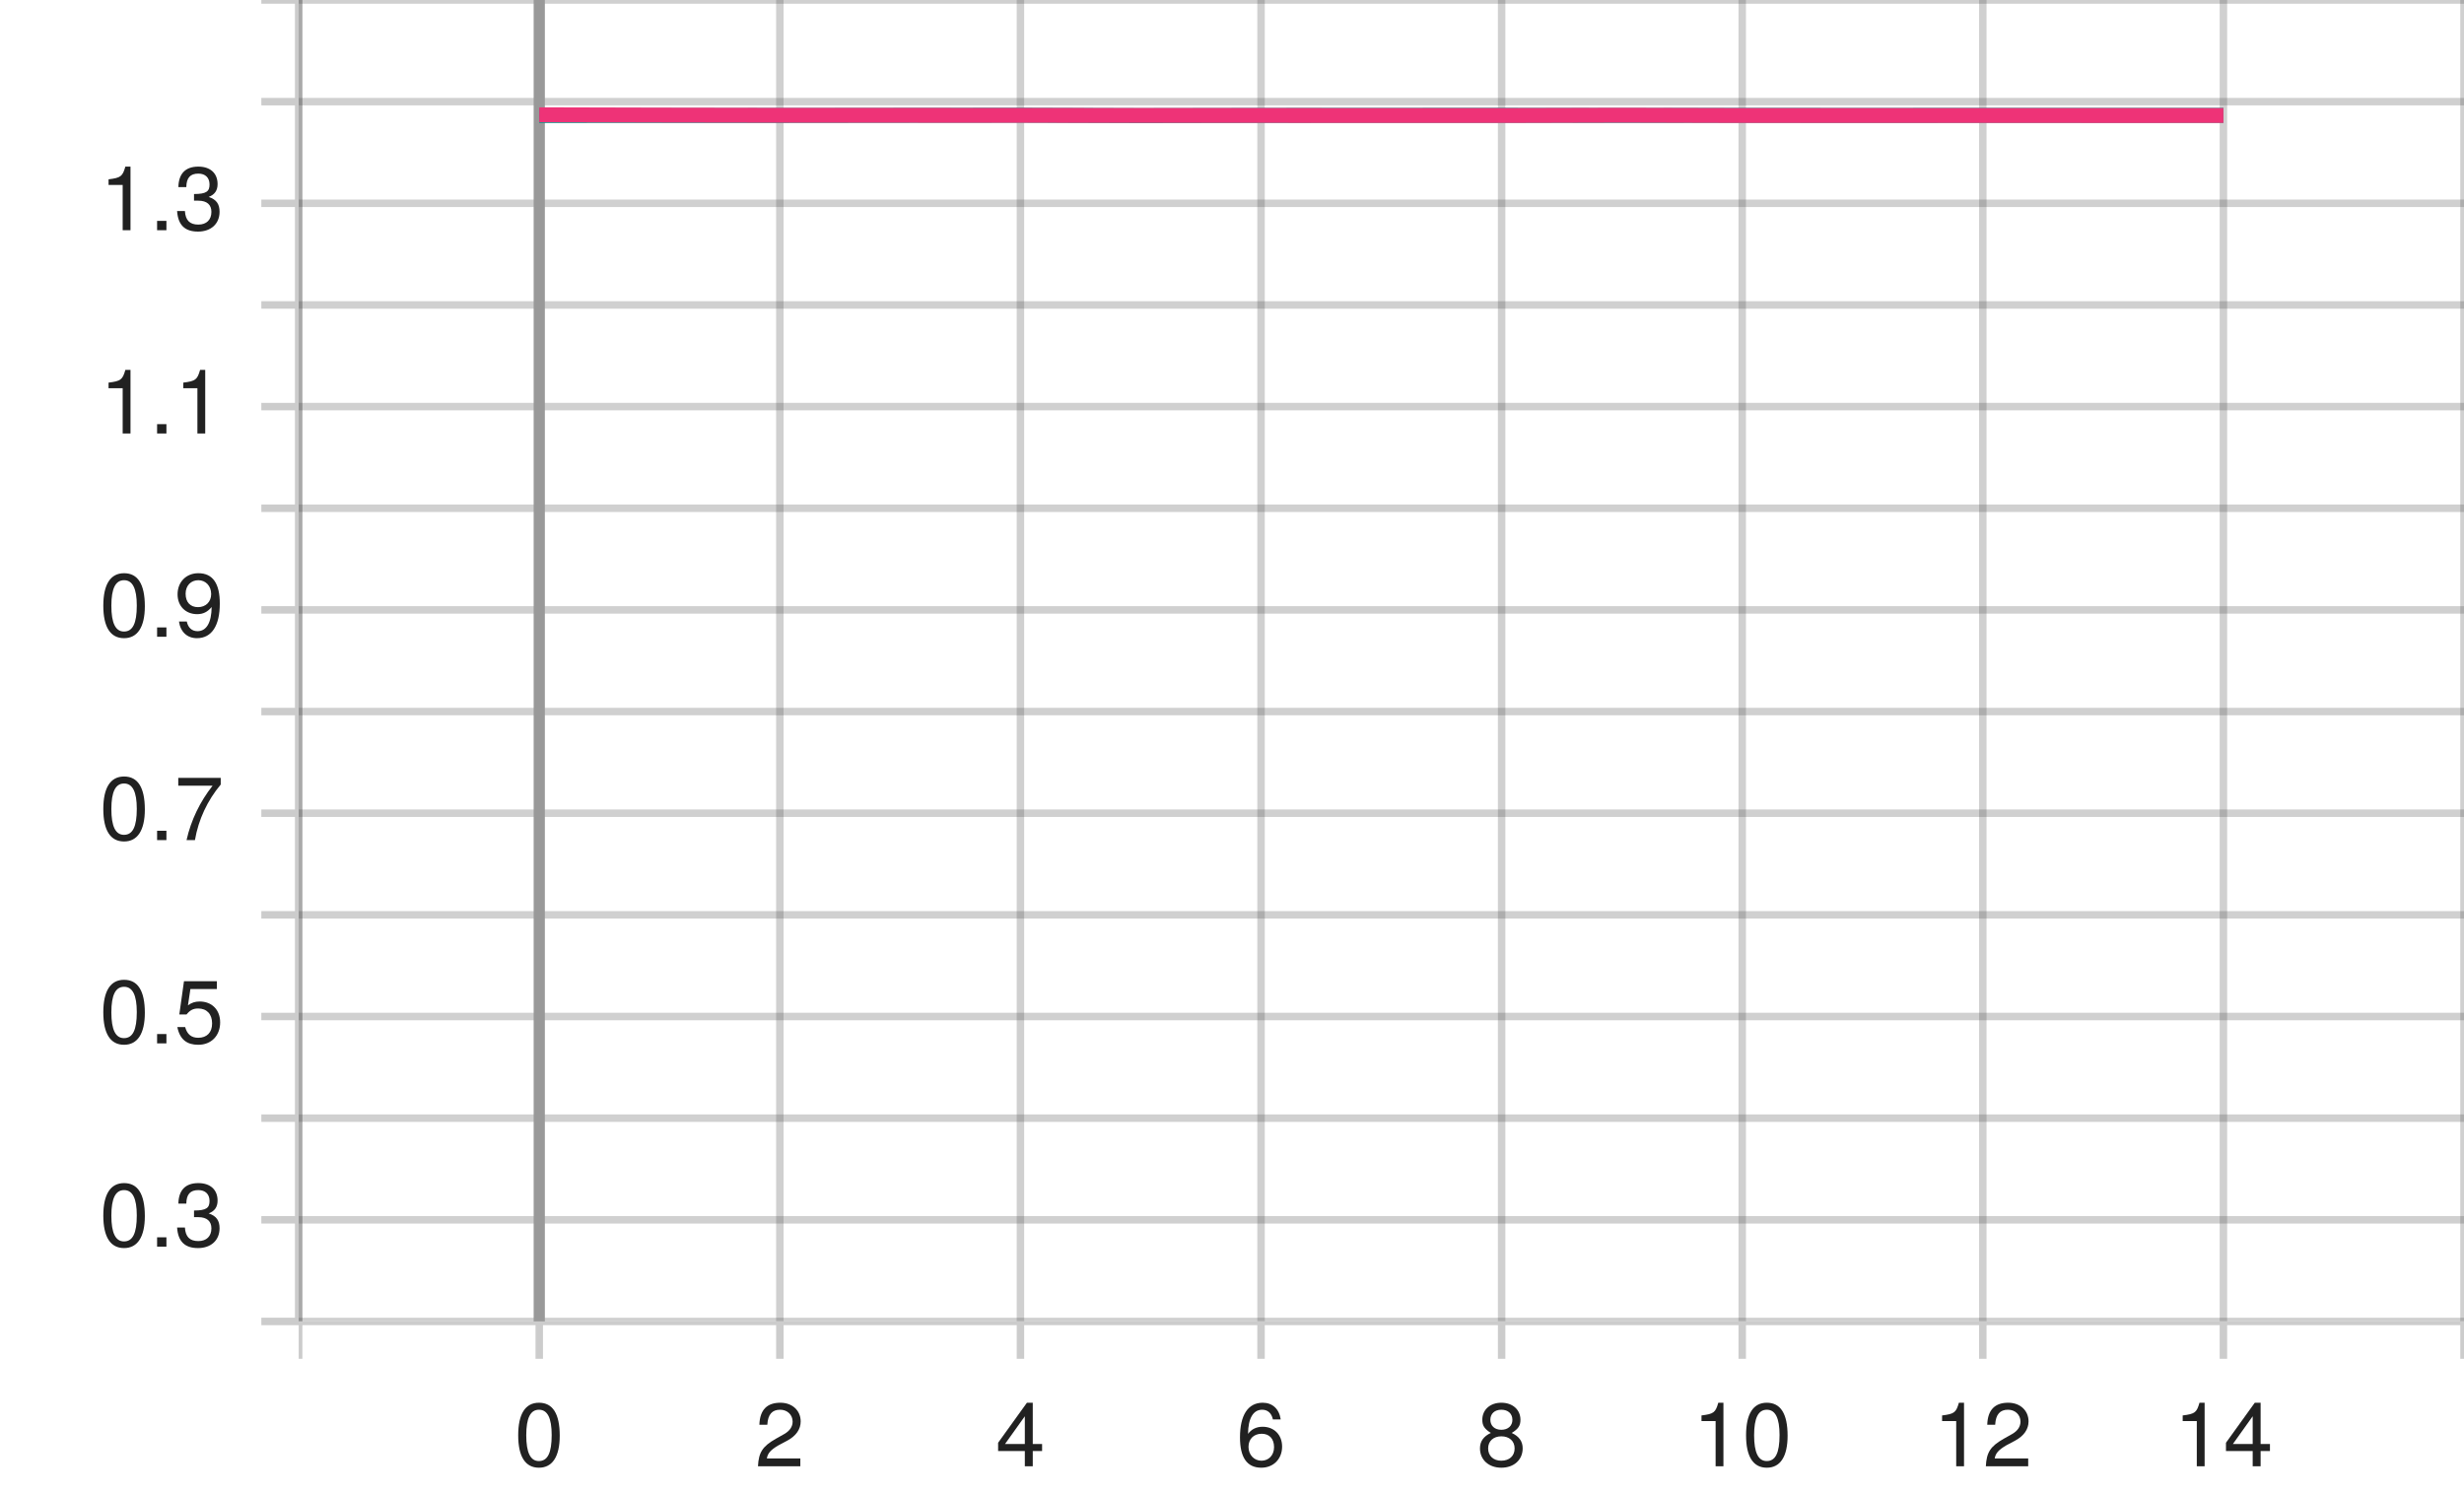
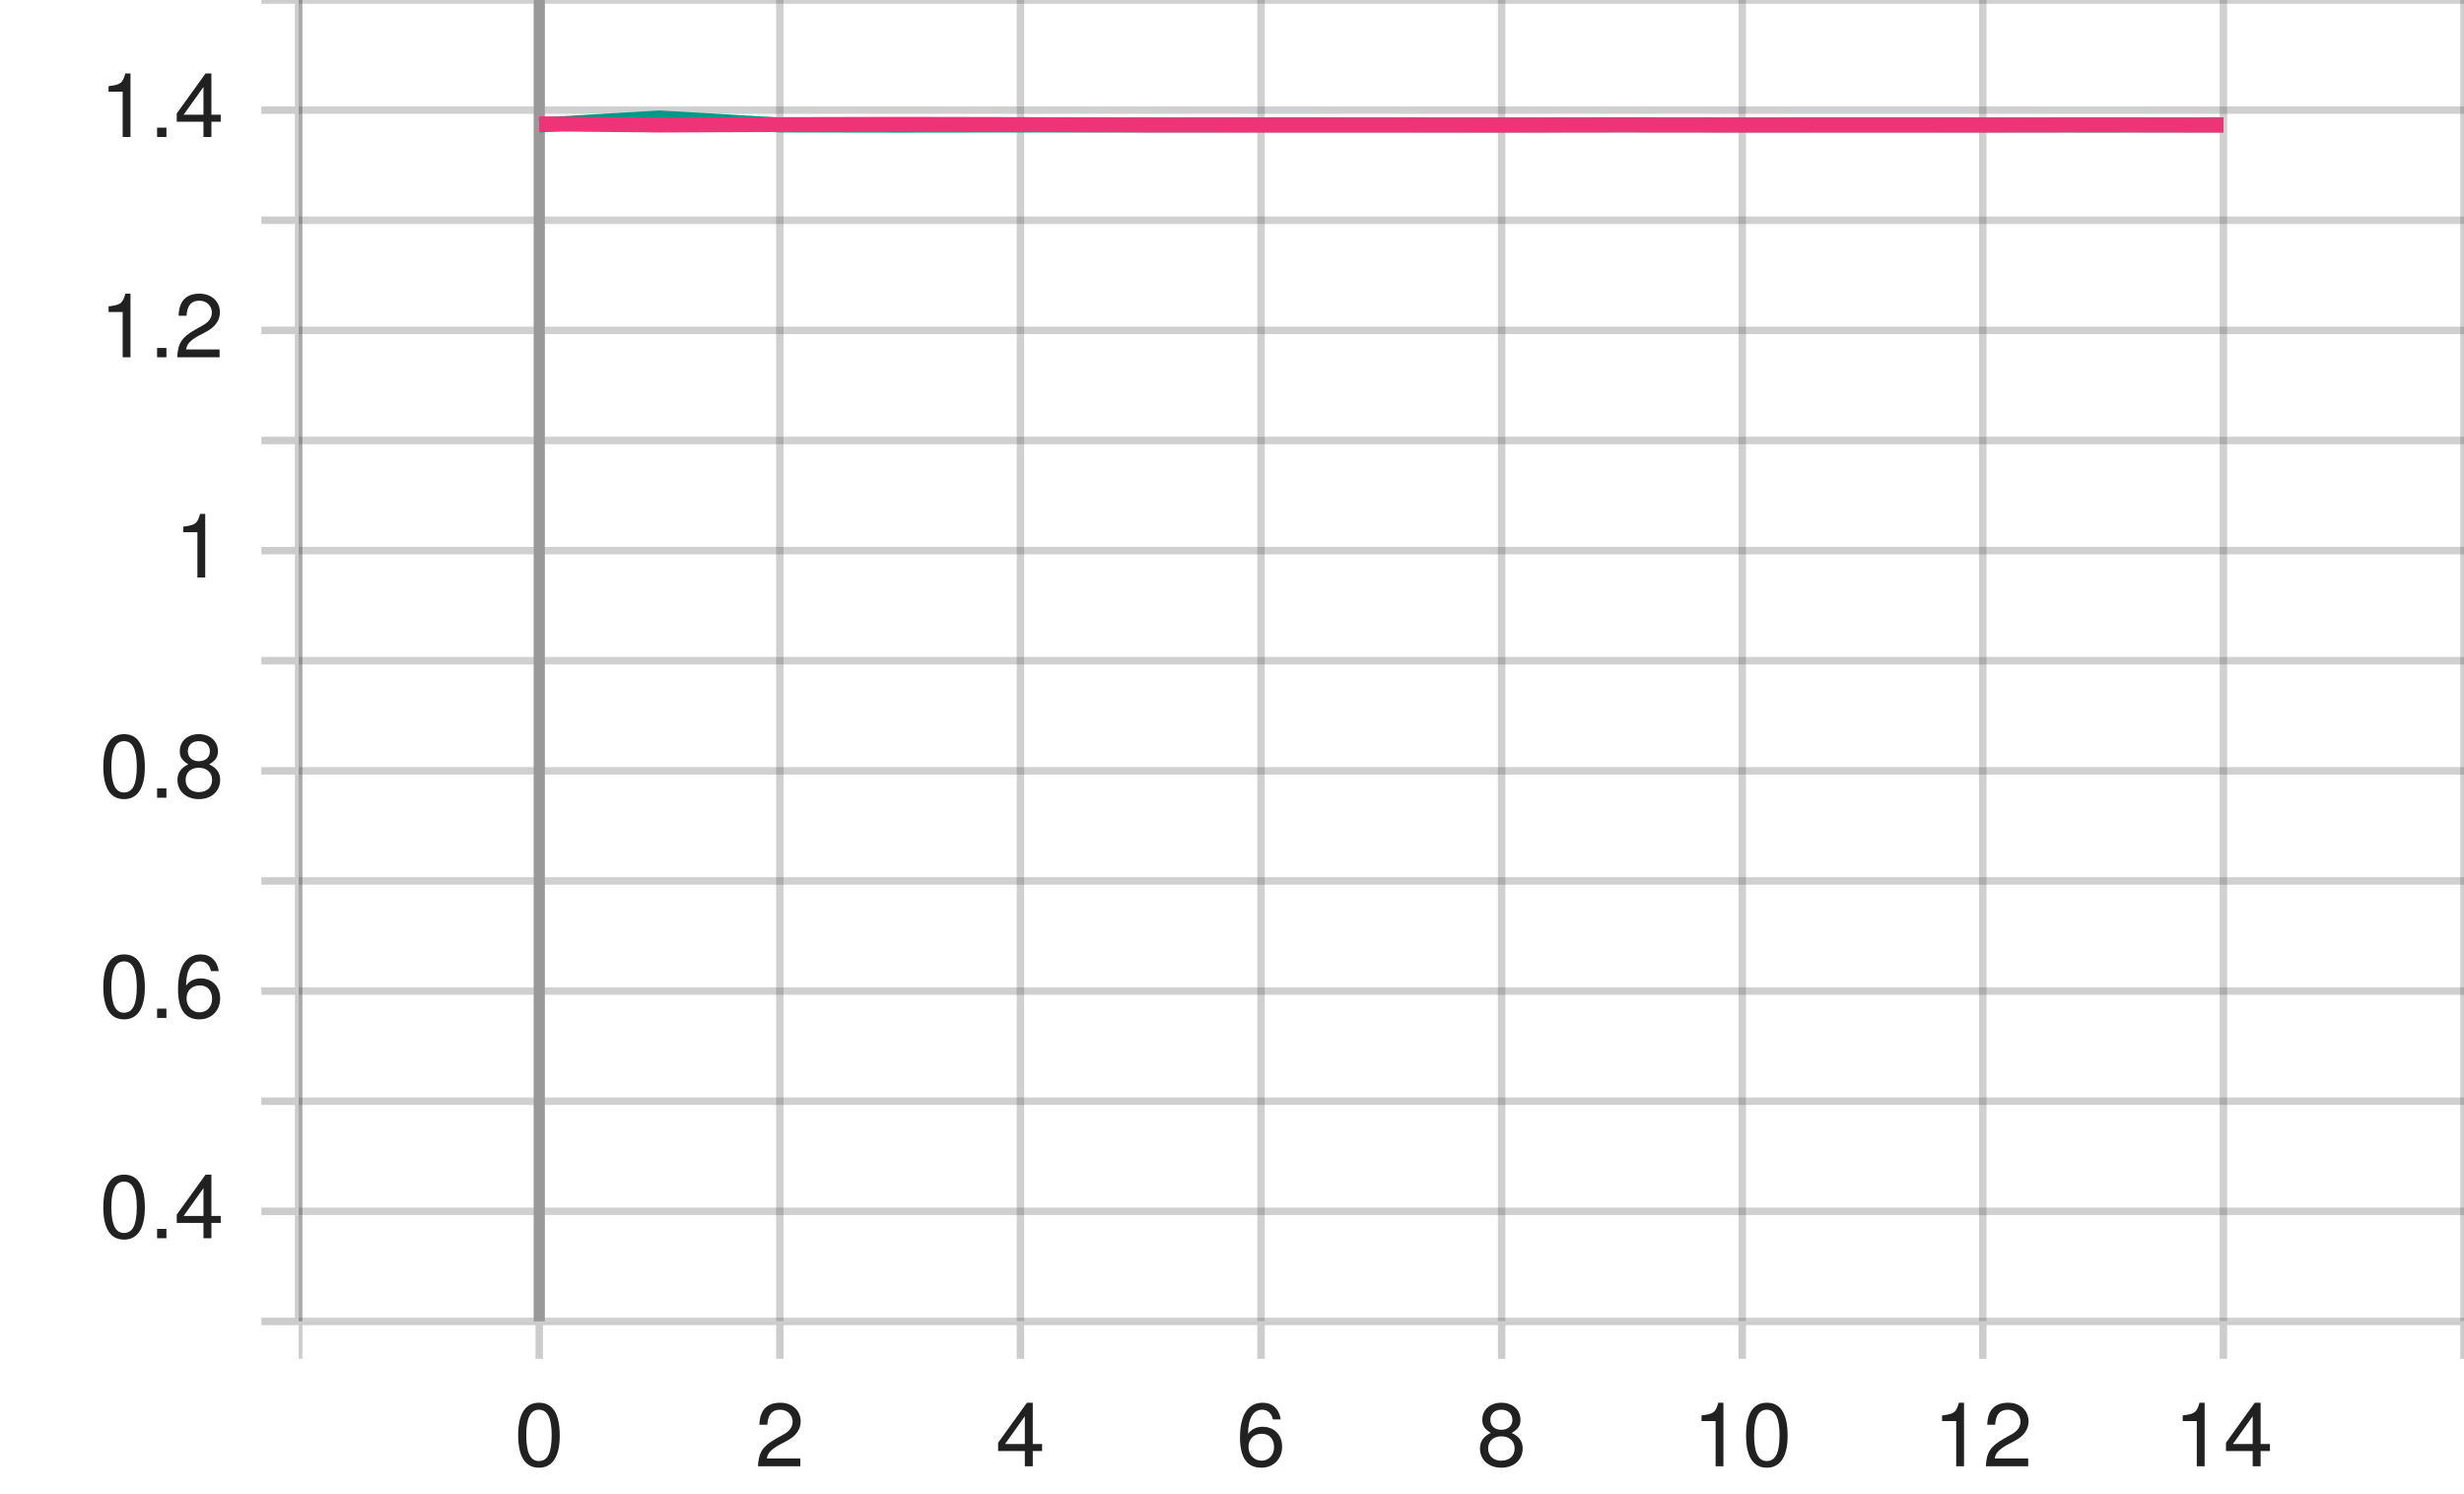
<svg xmlns="http://www.w3.org/2000/svg" viewBox="0 0 330 200">
  <g>
    <g>
      <g>
        <g>
          <g>
            <line x1="40" y1="177" x2="35" y2="177" style="visibility: inherit;" fill="rgb(0, 0, 0)" stroke="rgb(204, 204, 204)" stroke-width="1px" />
-             <line x1="40" y1="163.385" x2="35" y2="163.385" style="visibility: inherit;" fill="rgb(0, 0, 0)" stroke="rgb(204, 204, 204)" stroke-width="1px" />
-             <line x1="40" y1="149.769" x2="35" y2="149.769" style="visibility: inherit;" fill="rgb(0, 0, 0)" stroke="rgb(204, 204, 204)" stroke-width="1px" />
-             <line x1="40" y1="136.154" x2="35" y2="136.154" style="visibility: inherit;" fill="rgb(0, 0, 0)" stroke="rgb(204, 204, 204)" stroke-width="1px" />
-             <line x1="40" y1="122.538" x2="35" y2="122.538" style="visibility: inherit;" fill="rgb(0, 0, 0)" stroke="rgb(204, 204, 204)" stroke-width="1px" />
-             <line x1="40" y1="108.923" x2="35" y2="108.923" style="visibility: inherit;" fill="rgb(0, 0, 0)" stroke="rgb(204, 204, 204)" stroke-width="1px" />
-             <line x1="40" y1="95.308" x2="35" y2="95.308" style="visibility: inherit;" fill="rgb(0, 0, 0)" stroke="rgb(204, 204, 204)" stroke-width="1px" />
-             <line x1="40" y1="81.692" x2="35" y2="81.692" style="visibility: inherit;" fill="rgb(0, 0, 0)" stroke="rgb(204, 204, 204)" stroke-width="1px" />
-             <line x1="40" y1="68.077" x2="35" y2="68.077" style="visibility: inherit;" fill="rgb(0, 0, 0)" stroke="rgb(204, 204, 204)" stroke-width="1px" />
-             <line x1="40" y1="54.462" x2="35" y2="54.462" style="visibility: inherit;" fill="rgb(0, 0, 0)" stroke="rgb(204, 204, 204)" stroke-width="1px" />
-             <line x1="40" y1="40.846" x2="35" y2="40.846" style="visibility: inherit;" fill="rgb(0, 0, 0)" stroke="rgb(204, 204, 204)" stroke-width="1px" />
-             <line x1="40" y1="27.231" x2="35" y2="27.231" style="visibility: inherit;" fill="rgb(0, 0, 0)" stroke="rgb(204, 204, 204)" stroke-width="1px" />
-             <line x1="40" y1="13.615" x2="35" y2="13.615" style="visibility: inherit;" fill="rgb(0, 0, 0)" stroke="rgb(204, 204, 204)" stroke-width="1px" />
+             <line x1="40" y1="162.25" x2="35" y2="162.25" style="visibility: inherit;" fill="rgb(0, 0, 0)" stroke="rgb(204, 204, 204)" stroke-width="1px" />
+             <line x1="40" y1="147.5" x2="35" y2="147.5" style="visibility: inherit;" fill="rgb(0, 0, 0)" stroke="rgb(204, 204, 204)" stroke-width="1px" />
+             <line x1="40" y1="132.75" x2="35" y2="132.75" style="visibility: inherit;" fill="rgb(0, 0, 0)" stroke="rgb(204, 204, 204)" stroke-width="1px" />
+             <line x1="40" y1="118" x2="35" y2="118" style="visibility: inherit;" fill="rgb(0, 0, 0)" stroke="rgb(204, 204, 204)" stroke-width="1px" />
+             <line x1="40" y1="103.25" x2="35" y2="103.25" style="visibility: inherit;" fill="rgb(0, 0, 0)" stroke="rgb(204, 204, 204)" stroke-width="1px" />
+             <line x1="40" y1="88.5" x2="35" y2="88.5" style="visibility: inherit;" fill="rgb(0, 0, 0)" stroke="rgb(204, 204, 204)" stroke-width="1px" />
+             <line x1="40" y1="73.75" x2="35" y2="73.75" style="visibility: inherit;" fill="rgb(0, 0, 0)" stroke="rgb(204, 204, 204)" stroke-width="1px" />
+             <line x1="40" y1="59" x2="35" y2="59" style="visibility: inherit;" fill="rgb(0, 0, 0)" stroke="rgb(204, 204, 204)" stroke-width="1px" />
+             <line x1="40" y1="44.25" x2="35" y2="44.25" style="visibility: inherit;" fill="rgb(0, 0, 0)" stroke="rgb(204, 204, 204)" stroke-width="1px" />
+             <line x1="40" y1="29.5" x2="35" y2="29.5" style="visibility: inherit;" fill="rgb(0, 0, 0)" stroke="rgb(204, 204, 204)" stroke-width="1px" />
+             <line x1="40" y1="14.75" x2="35" y2="14.75" style="visibility: inherit;" fill="rgb(0, 0, 0)" stroke="rgb(204, 204, 204)" stroke-width="1px" />
            <line x1="40" y1="0" x2="35" y2="0" style="visibility: inherit;" fill="rgb(0, 0, 0)" stroke="rgb(204, 204, 204)" stroke-width="1px" />
          </g>
          <g transform="translate(30, 0)">
-             <text x="0" y="177" dx="0em" dy="0.3em" style="text-anchor: end; visibility: hidden; font-family: &quot;Helvetica Neue&quot;, sans-serif; font-size: 12px; font-weight: 200;" fill="rgb(33, 33, 33)" stroke="none" stroke-width="1px">0.2</text>
-             <text x="0" y="163.385" dx="0em" dy="0.3em" style="text-anchor: end; visibility: inherit; font-family: &quot;Helvetica Neue&quot;, sans-serif; font-size: 12px; font-weight: 200;" fill="rgb(33, 33, 33)" stroke="none" stroke-width="1px">0.3</text>
-             <text x="0" y="149.769" dx="0em" dy="0.3em" style="text-anchor: end; visibility: hidden; font-family: &quot;Helvetica Neue&quot;, sans-serif; font-size: 12px; font-weight: 200;" fill="rgb(33, 33, 33)" stroke="none" stroke-width="1px">0.4</text>
-             <text x="0" y="136.154" dx="0em" dy="0.3em" style="text-anchor: end; visibility: inherit; font-family: &quot;Helvetica Neue&quot;, sans-serif; font-size: 12px; font-weight: 200;" fill="rgb(33, 33, 33)" stroke="none" stroke-width="1px">0.5</text>
-             <text x="0" y="122.538" dx="0em" dy="0.3em" style="text-anchor: end; visibility: hidden; font-family: &quot;Helvetica Neue&quot;, sans-serif; font-size: 12px; font-weight: 200;" fill="rgb(33, 33, 33)" stroke="none" stroke-width="1px">0.6</text>
-             <text x="0" y="108.923" dx="0em" dy="0.3em" style="text-anchor: end; visibility: inherit; font-family: &quot;Helvetica Neue&quot;, sans-serif; font-size: 12px; font-weight: 200;" fill="rgb(33, 33, 33)" stroke="none" stroke-width="1px">0.7</text>
-             <text x="0" y="95.308" dx="0em" dy="0.3em" style="text-anchor: end; visibility: hidden; font-family: &quot;Helvetica Neue&quot;, sans-serif; font-size: 12px; font-weight: 200;" fill="rgb(33, 33, 33)" stroke="none" stroke-width="1px">0.8</text>
-             <text x="0" y="81.692" dx="0em" dy="0.3em" style="text-anchor: end; visibility: inherit; font-family: &quot;Helvetica Neue&quot;, sans-serif; font-size: 12px; font-weight: 200;" fill="rgb(33, 33, 33)" stroke="none" stroke-width="1px">0.9</text>
-             <text x="0" y="68.077" dx="0em" dy="0.3em" style="text-anchor: end; visibility: hidden; font-family: &quot;Helvetica Neue&quot;, sans-serif; font-size: 12px; font-weight: 200;" fill="rgb(33, 33, 33)" stroke="none" stroke-width="1px">1</text>
-             <text x="0" y="54.462" dx="0em" dy="0.3em" style="text-anchor: end; visibility: inherit; font-family: &quot;Helvetica Neue&quot;, sans-serif; font-size: 12px; font-weight: 200;" fill="rgb(33, 33, 33)" stroke="none" stroke-width="1px">1.1</text>
-             <text x="0" y="40.846" dx="0em" dy="0.3em" style="text-anchor: end; visibility: hidden; font-family: &quot;Helvetica Neue&quot;, sans-serif; font-size: 12px; font-weight: 200;" fill="rgb(33, 33, 33)" stroke="none" stroke-width="1px">1.2</text>
-             <text x="0" y="27.231" dx="0em" dy="0.3em" style="text-anchor: end; visibility: inherit; font-family: &quot;Helvetica Neue&quot;, sans-serif; font-size: 12px; font-weight: 200;" fill="rgb(33, 33, 33)" stroke="none" stroke-width="1px">1.3</text>
-             <text x="0" y="13.615" dx="0em" dy="0.3em" style="text-anchor: end; visibility: hidden; font-family: &quot;Helvetica Neue&quot;, sans-serif; font-size: 12px; font-weight: 200;" fill="rgb(33, 33, 33)" stroke="none" stroke-width="1px">1.4</text>
+             <text x="0" y="177" dx="0em" dy="0.3em" style="text-anchor: end; visibility: hidden; font-family: &quot;Helvetica Neue&quot;, sans-serif; font-size: 12px; font-weight: 200;" fill="rgb(33, 33, 33)" stroke="none" stroke-width="1px">0.3</text>
+             <text x="0" y="162.25" dx="0em" dy="0.3em" style="text-anchor: end; visibility: inherit; font-family: &quot;Helvetica Neue&quot;, sans-serif; font-size: 12px; font-weight: 200;" fill="rgb(33, 33, 33)" stroke="none" stroke-width="1px">0.4</text>
+             <text x="0" y="147.5" dx="0em" dy="0.3em" style="text-anchor: end; visibility: hidden; font-family: &quot;Helvetica Neue&quot;, sans-serif; font-size: 12px; font-weight: 200;" fill="rgb(33, 33, 33)" stroke="none" stroke-width="1px">0.5</text>
+             <text x="0" y="132.75" dx="0em" dy="0.3em" style="text-anchor: end; visibility: inherit; font-family: &quot;Helvetica Neue&quot;, sans-serif; font-size: 12px; font-weight: 200;" fill="rgb(33, 33, 33)" stroke="none" stroke-width="1px">0.6</text>
+             <text x="0" y="118" dx="0em" dy="0.3em" style="text-anchor: end; visibility: hidden; font-family: &quot;Helvetica Neue&quot;, sans-serif; font-size: 12px; font-weight: 200;" fill="rgb(33, 33, 33)" stroke="none" stroke-width="1px">0.7</text>
+             <text x="0" y="103.25" dx="0em" dy="0.3em" style="text-anchor: end; visibility: inherit; font-family: &quot;Helvetica Neue&quot;, sans-serif; font-size: 12px; font-weight: 200;" fill="rgb(33, 33, 33)" stroke="none" stroke-width="1px">0.8</text>
+             <text x="0" y="88.5" dx="0em" dy="0.3em" style="text-anchor: end; visibility: hidden; font-family: &quot;Helvetica Neue&quot;, sans-serif; font-size: 12px; font-weight: 200;" fill="rgb(33, 33, 33)" stroke="none" stroke-width="1px">0.9</text>
+             <text x="0" y="73.75" dx="0em" dy="0.3em" style="text-anchor: end; visibility: inherit; font-family: &quot;Helvetica Neue&quot;, sans-serif; font-size: 12px; font-weight: 200;" fill="rgb(33, 33, 33)" stroke="none" stroke-width="1px">1</text>
+             <text x="0" y="59" dx="0em" dy="0.3em" style="text-anchor: end; visibility: hidden; font-family: &quot;Helvetica Neue&quot;, sans-serif; font-size: 12px; font-weight: 200;" fill="rgb(33, 33, 33)" stroke="none" stroke-width="1px">1.1</text>
+             <text x="0" y="44.25" dx="0em" dy="0.3em" style="text-anchor: end; visibility: inherit; font-family: &quot;Helvetica Neue&quot;, sans-serif; font-size: 12px; font-weight: 200;" fill="rgb(33, 33, 33)" stroke="none" stroke-width="1px">1.2</text>
+             <text x="0" y="29.5" dx="0em" dy="0.3em" style="text-anchor: end; visibility: hidden; font-family: &quot;Helvetica Neue&quot;, sans-serif; font-size: 12px; font-weight: 200;" fill="rgb(33, 33, 33)" stroke="none" stroke-width="1px">1.3</text>
+             <text x="0" y="14.75" dx="0em" dy="0.3em" style="text-anchor: end; visibility: inherit; font-family: &quot;Helvetica Neue&quot;, sans-serif; font-size: 12px; font-weight: 200;" fill="rgb(33, 33, 33)" stroke="none" stroke-width="1px">1.4</text>
            <text x="0" y="0" dx="0em" dy="0.3em" style="text-anchor: end; visibility: hidden; font-family: &quot;Helvetica Neue&quot;, sans-serif; font-size: 12px; font-weight: 200;" fill="rgb(33, 33, 33)" stroke="none" stroke-width="1px">1.5</text>
          </g>
          <line x1="40" y1="0" x2="40" y2="177" fill="rgb(0, 0, 0)" stroke="rgb(204, 204, 204)" stroke-width="1px" />
        </g>
      </g>
      <g transform="translate(40, 0)" clip-path="url(#clip_0)">
        <clipPath id="clip_0">
          <rect width="290" height="177" />
        </clipPath>
        <g>
          <g>
            <g>
              <line x1="0" y1="0" x2="0" y2="177" fill="rgb(0, 0, 0)" stroke="rgb(66, 66, 66)" stroke-width="1px" opacity="0.25" />
              <line x1="32.222" y1="0" x2="32.222" y2="177" fill="rgb(0, 0, 0)" stroke="rgb(66, 66, 66)" stroke-width="1px" opacity="0.25" />
              <line x1="64.444" y1="0" x2="64.444" y2="177" fill="rgb(0, 0, 0)" stroke="rgb(66, 66, 66)" stroke-width="1px" opacity="0.25" />
              <line x1="96.667" y1="0" x2="96.667" y2="177" fill="rgb(0, 0, 0)" stroke="rgb(66, 66, 66)" stroke-width="1px" opacity="0.25" />
              <line x1="128.889" y1="0" x2="128.889" y2="177" fill="rgb(0, 0, 0)" stroke="rgb(66, 66, 66)" stroke-width="1px" opacity="0.25" />
              <line x1="161.111" y1="0" x2="161.111" y2="177" fill="rgb(0, 0, 0)" stroke="rgb(66, 66, 66)" stroke-width="1px" opacity="0.25" />
              <line x1="193.333" y1="0" x2="193.333" y2="177" fill="rgb(0, 0, 0)" stroke="rgb(66, 66, 66)" stroke-width="1px" opacity="0.25" />
              <line x1="225.556" y1="0" x2="225.556" y2="177" fill="rgb(0, 0, 0)" stroke="rgb(66, 66, 66)" stroke-width="1px" opacity="0.25" />
              <line x1="257.778" y1="0" x2="257.778" y2="177" fill="rgb(0, 0, 0)" stroke="rgb(66, 66, 66)" stroke-width="1px" opacity="0.25" />
              <line x1="290" y1="0" x2="290" y2="177" fill="rgb(0, 0, 0)" stroke="rgb(66, 66, 66)" stroke-width="1px" opacity="0.25" />
            </g>
            <g>
              <line x1="0" y1="177" x2="290" y2="177" fill="rgb(0, 0, 0)" stroke="rgb(66, 66, 66)" stroke-width="1px" opacity="0.25" />
-               <line x1="0" y1="163.385" x2="290" y2="163.385" fill="rgb(0, 0, 0)" stroke="rgb(66, 66, 66)" stroke-width="1px" opacity="0.25" />
-               <line x1="0" y1="149.769" x2="290" y2="149.769" fill="rgb(0, 0, 0)" stroke="rgb(66, 66, 66)" stroke-width="1px" opacity="0.25" />
-               <line x1="0" y1="136.154" x2="290" y2="136.154" fill="rgb(0, 0, 0)" stroke="rgb(66, 66, 66)" stroke-width="1px" opacity="0.25" />
-               <line x1="0" y1="122.538" x2="290" y2="122.538" fill="rgb(0, 0, 0)" stroke="rgb(66, 66, 66)" stroke-width="1px" opacity="0.25" />
-               <line x1="0" y1="108.923" x2="290" y2="108.923" fill="rgb(0, 0, 0)" stroke="rgb(66, 66, 66)" stroke-width="1px" opacity="0.25" />
-               <line x1="0" y1="95.308" x2="290" y2="95.308" fill="rgb(0, 0, 0)" stroke="rgb(66, 66, 66)" stroke-width="1px" opacity="0.25" />
-               <line x1="0" y1="81.692" x2="290" y2="81.692" fill="rgb(0, 0, 0)" stroke="rgb(66, 66, 66)" stroke-width="1px" opacity="0.25" />
-               <line x1="0" y1="68.077" x2="290" y2="68.077" fill="rgb(0, 0, 0)" stroke="rgb(66, 66, 66)" stroke-width="1px" opacity="0.25" />
-               <line x1="0" y1="54.462" x2="290" y2="54.462" fill="rgb(0, 0, 0)" stroke="rgb(66, 66, 66)" stroke-width="1px" opacity="0.25" />
-               <line x1="0" y1="40.846" x2="290" y2="40.846" fill="rgb(0, 0, 0)" stroke="rgb(66, 66, 66)" stroke-width="1px" opacity="0.25" />
-               <line x1="0" y1="27.231" x2="290" y2="27.231" fill="rgb(0, 0, 0)" stroke="rgb(66, 66, 66)" stroke-width="1px" opacity="0.25" />
-               <line x1="0" y1="13.615" x2="290" y2="13.615" fill="rgb(0, 0, 0)" stroke="rgb(66, 66, 66)" stroke-width="1px" opacity="0.25" />
+               <line x1="0" y1="162.25" x2="290" y2="162.25" fill="rgb(0, 0, 0)" stroke="rgb(66, 66, 66)" stroke-width="1px" opacity="0.25" />
+               <line x1="0" y1="147.5" x2="290" y2="147.5" fill="rgb(0, 0, 0)" stroke="rgb(66, 66, 66)" stroke-width="1px" opacity="0.25" />
+               <line x1="0" y1="132.75" x2="290" y2="132.75" fill="rgb(0, 0, 0)" stroke="rgb(66, 66, 66)" stroke-width="1px" opacity="0.25" />
+               <line x1="0" y1="118" x2="290" y2="118" fill="rgb(0, 0, 0)" stroke="rgb(66, 66, 66)" stroke-width="1px" opacity="0.25" />
+               <line x1="0" y1="103.25" x2="290" y2="103.25" fill="rgb(0, 0, 0)" stroke="rgb(66, 66, 66)" stroke-width="1px" opacity="0.25" />
+               <line x1="0" y1="88.5" x2="290" y2="88.5" fill="rgb(0, 0, 0)" stroke="rgb(66, 66, 66)" stroke-width="1px" opacity="0.25" />
+               <line x1="0" y1="73.75" x2="290" y2="73.75" fill="rgb(0, 0, 0)" stroke="rgb(66, 66, 66)" stroke-width="1px" opacity="0.25" />
+               <line x1="0" y1="59" x2="290" y2="59" fill="rgb(0, 0, 0)" stroke="rgb(66, 66, 66)" stroke-width="1px" opacity="0.25" />
+               <line x1="0" y1="44.25" x2="290" y2="44.25" fill="rgb(0, 0, 0)" stroke="rgb(66, 66, 66)" stroke-width="1px" opacity="0.25" />
+               <line x1="0" y1="29.5" x2="290" y2="29.5" fill="rgb(0, 0, 0)" stroke="rgb(66, 66, 66)" stroke-width="1px" opacity="0.25" />
+               <line x1="0" y1="14.75" x2="290" y2="14.75" fill="rgb(0, 0, 0)" stroke="rgb(66, 66, 66)" stroke-width="1px" opacity="0.25" />
              <line x1="0" y1="0" x2="290" y2="0" fill="rgb(0, 0, 0)" stroke="rgb(66, 66, 66)" stroke-width="1px" opacity="0.25" />
            </g>
          </g>
        </g>
        <g>
          <g>
-             <line x1="0" y1="204.231" x2="290" y2="204.231" fill="rgb(0, 0, 0)" stroke="rgb(153, 153, 153)" stroke-width="1.5px" />
+             <line x1="0" y1="221.25" x2="290" y2="221.25" fill="rgb(0, 0, 0)" stroke="rgb(153, 153, 153)" stroke-width="1.5px" />
          </g>
        </g>
        <g>
          <g>
            <line x1="32.222" y1="0" x2="32.222" y2="177" fill="rgb(0, 0, 0)" stroke="rgb(153, 153, 153)" stroke-width="1.5px" />
          </g>
        </g>
        <g>
          <g>
            <g>
              <g>
                <g>
-                   <path stroke="rgb(0, 153, 136)" stroke-width="2px" d="M32.222,15.473L48.333,15.464L64.444,15.462L80.556,15.444L96.667,15.431L112.778,15.483L128.889,15.456L145,15.446L161.111,15.443L177.222,15.458L193.333,15.446L209.444,15.458L225.556,15.448L241.667,15.445L257.778,15.446" style="fill: none;" fill="none" />
+                   <path stroke="rgb(0, 153, 136)" stroke-width="2px" d="M32.222,16.744L48.333,15.796L64.444,16.743L80.556,16.765L96.667,16.747L112.778,16.732L128.889,16.726L145,16.724L161.111,16.74L177.222,16.716L193.333,16.734L209.444,16.723L225.556,16.731L241.667,16.738L257.778,16.728" style="fill: none;" fill="none" />
                </g>
                <g>
-                   <path stroke="rgb(238, 51, 119)" stroke-width="2px" d="M32.222,15.375L48.333,15.416L64.444,15.441L80.556,15.442L96.667,15.449L112.778,15.458L128.889,15.459L145,15.466L161.111,15.469L177.222,15.428L193.333,15.469L209.444,15.465L225.556,15.463L241.667,15.471L257.778,15.468" style="fill: none;" fill="none" />
+                   <path stroke="rgb(238, 51, 119)" stroke-width="2px" d="M32.222,16.588L48.333,16.748L64.444,16.687L80.556,16.651L96.667,16.682L112.778,16.746L128.889,16.758L145,16.755L161.111,16.761L177.222,16.744L193.333,16.758L209.444,16.759L225.556,16.758L241.667,16.738L257.778,16.762" style="fill: none;" fill="none" />
                </g>
              </g>
            </g>
          </g>
        </g>
      </g>
      <g transform="translate(40, 177)" clip-path="url(#clip_1)">
        <clipPath id="clip_1">
          <rect width="290" height="23" />
        </clipPath>
        <g>
          <g>
            <line x1="0" y1="0" x2="0" y2="5" style="visibility: inherit;" fill="rgb(0, 0, 0)" stroke="rgb(204, 204, 204)" stroke-width="1px" />
            <line x1="32.222" y1="0" x2="32.222" y2="5" style="visibility: inherit;" fill="rgb(0, 0, 0)" stroke="rgb(204, 204, 204)" stroke-width="1px" />
            <line x1="64.444" y1="0" x2="64.444" y2="5" style="visibility: inherit;" fill="rgb(0, 0, 0)" stroke="rgb(204, 204, 204)" stroke-width="1px" />
            <line x1="96.667" y1="0" x2="96.667" y2="5" style="visibility: inherit;" fill="rgb(0, 0, 0)" stroke="rgb(204, 204, 204)" stroke-width="1px" />
            <line x1="128.889" y1="0" x2="128.889" y2="5" style="visibility: inherit;" fill="rgb(0, 0, 0)" stroke="rgb(204, 204, 204)" stroke-width="1px" />
            <line x1="161.111" y1="0" x2="161.111" y2="5" style="visibility: inherit;" fill="rgb(0, 0, 0)" stroke="rgb(204, 204, 204)" stroke-width="1px" />
            <line x1="193.333" y1="0" x2="193.333" y2="5" style="visibility: inherit;" fill="rgb(0, 0, 0)" stroke="rgb(204, 204, 204)" stroke-width="1px" />
            <line x1="225.556" y1="0" x2="225.556" y2="5" style="visibility: inherit;" fill="rgb(0, 0, 0)" stroke="rgb(204, 204, 204)" stroke-width="1px" />
            <line x1="257.778" y1="0" x2="257.778" y2="5" style="visibility: inherit;" fill="rgb(0, 0, 0)" stroke="rgb(204, 204, 204)" stroke-width="1px" />
            <line x1="290" y1="0" x2="290" y2="5" style="visibility: inherit;" fill="rgb(0, 0, 0)" stroke="rgb(204, 204, 204)" stroke-width="1px" />
          </g>
          <g transform="translate(0, 8)">
            <text x="0" y="0" dx="0em" dy="0.95em" style="text-anchor: middle; visibility: hidden; font-family: &quot;Helvetica Neue&quot;, sans-serif; font-size: 12px; font-weight: 200;" fill="rgb(33, 33, 33)" stroke="none" stroke-width="1px">-2</text>
            <text x="32.222" y="0" dx="0em" dy="0.95em" style="text-anchor: middle; visibility: inherit; font-family: &quot;Helvetica Neue&quot;, sans-serif; font-size: 12px; font-weight: 200;" fill="rgb(33, 33, 33)" stroke="none" stroke-width="1px">0</text>
            <text x="64.444" y="0" dx="0em" dy="0.95em" style="text-anchor: middle; visibility: inherit; font-family: &quot;Helvetica Neue&quot;, sans-serif; font-size: 12px; font-weight: 200;" fill="rgb(33, 33, 33)" stroke="none" stroke-width="1px">2</text>
            <text x="96.667" y="0" dx="0em" dy="0.95em" style="text-anchor: middle; visibility: inherit; font-family: &quot;Helvetica Neue&quot;, sans-serif; font-size: 12px; font-weight: 200;" fill="rgb(33, 33, 33)" stroke="none" stroke-width="1px">4</text>
            <text x="128.889" y="0" dx="0em" dy="0.95em" style="text-anchor: middle; visibility: inherit; font-family: &quot;Helvetica Neue&quot;, sans-serif; font-size: 12px; font-weight: 200;" fill="rgb(33, 33, 33)" stroke="none" stroke-width="1px">6</text>
            <text x="161.111" y="0" dx="0em" dy="0.95em" style="text-anchor: middle; visibility: inherit; font-family: &quot;Helvetica Neue&quot;, sans-serif; font-size: 12px; font-weight: 200;" fill="rgb(33, 33, 33)" stroke="none" stroke-width="1px">8</text>
            <text x="193.333" y="0" dx="0em" dy="0.95em" style="text-anchor: middle; visibility: inherit; font-family: &quot;Helvetica Neue&quot;, sans-serif; font-size: 12px; font-weight: 200;" fill="rgb(33, 33, 33)" stroke="none" stroke-width="1px">10</text>
            <text x="225.556" y="0" dx="0em" dy="0.95em" style="text-anchor: middle; visibility: inherit; font-family: &quot;Helvetica Neue&quot;, sans-serif; font-size: 12px; font-weight: 200;" fill="rgb(33, 33, 33)" stroke="none" stroke-width="1px">12</text>
            <text x="257.778" y="0" dx="0em" dy="0.95em" style="text-anchor: middle; visibility: inherit; font-family: &quot;Helvetica Neue&quot;, sans-serif; font-size: 12px; font-weight: 200;" fill="rgb(33, 33, 33)" stroke="none" stroke-width="1px">14</text>
            <text x="290" y="0" dx="0em" dy="0.95em" style="text-anchor: middle; visibility: hidden; font-family: &quot;Helvetica Neue&quot;, sans-serif; font-size: 12px; font-weight: 200;" fill="rgb(33, 33, 33)" stroke="none" stroke-width="1px">16</text>
          </g>
          <line x1="0" y1="0" x2="290" y2="0" fill="rgb(0, 0, 0)" stroke="rgb(204, 204, 204)" stroke-width="1px" />
        </g>
      </g>
    </g>
  </g>
</svg>
